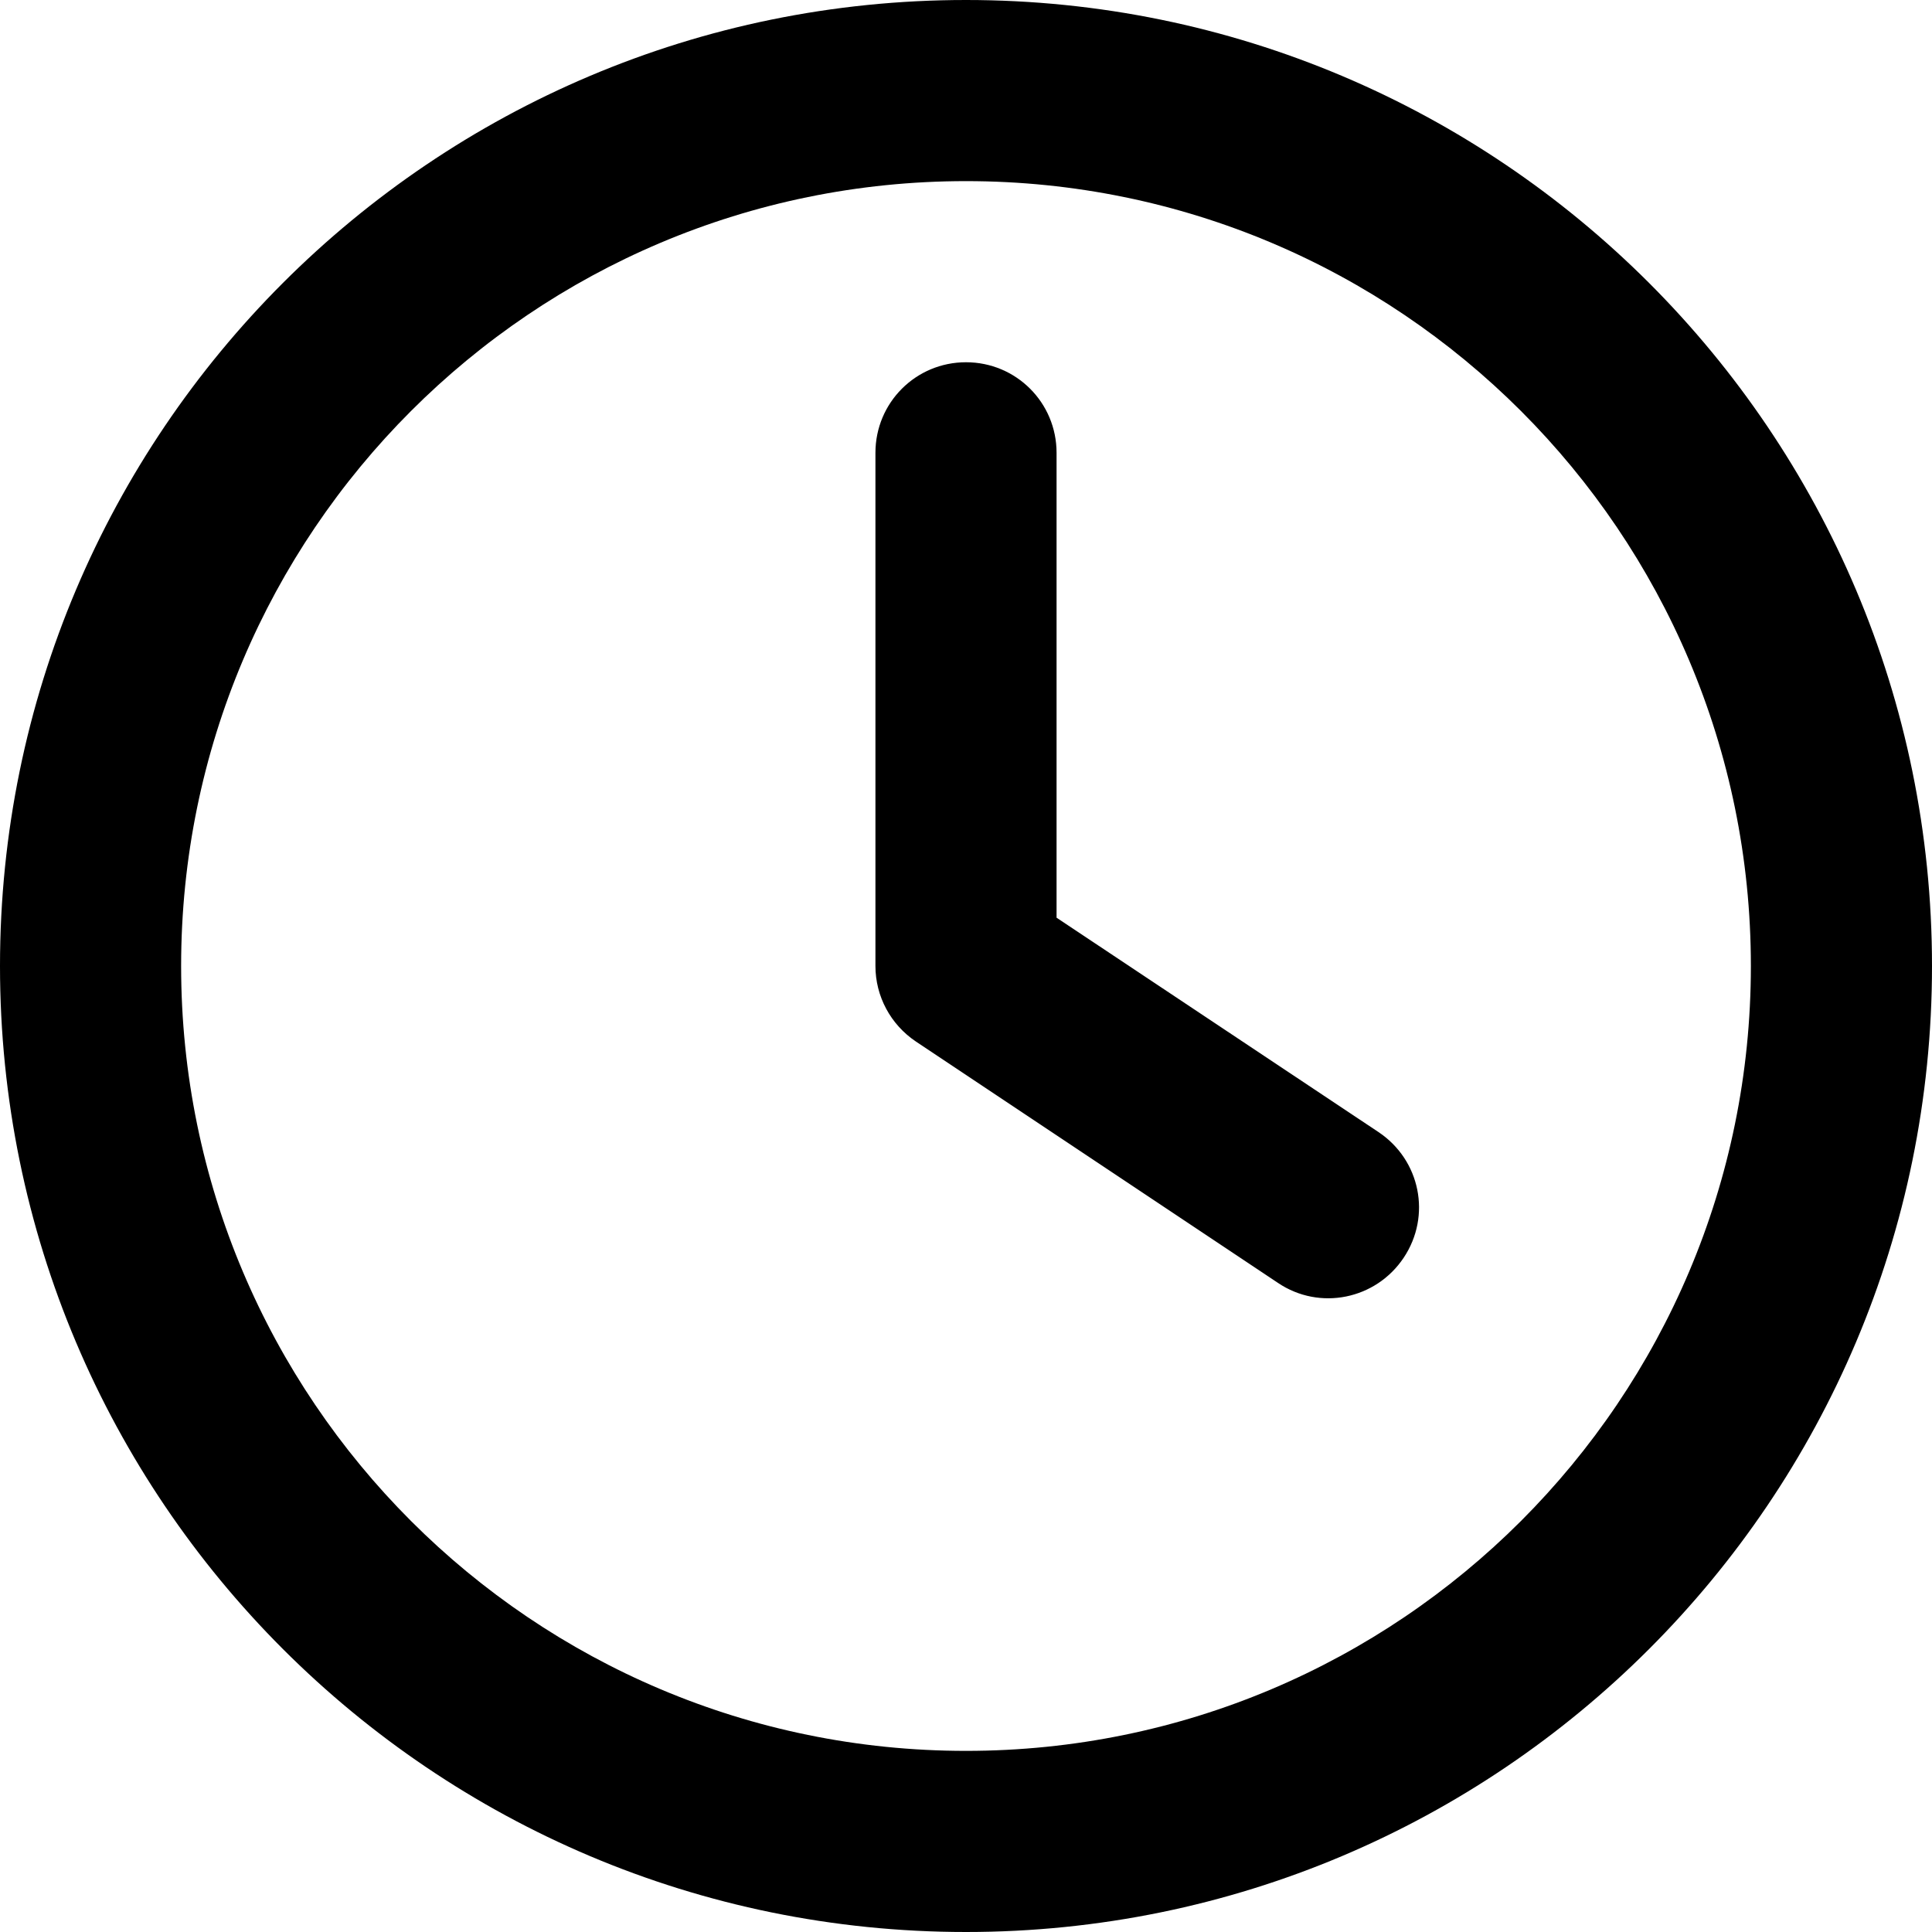
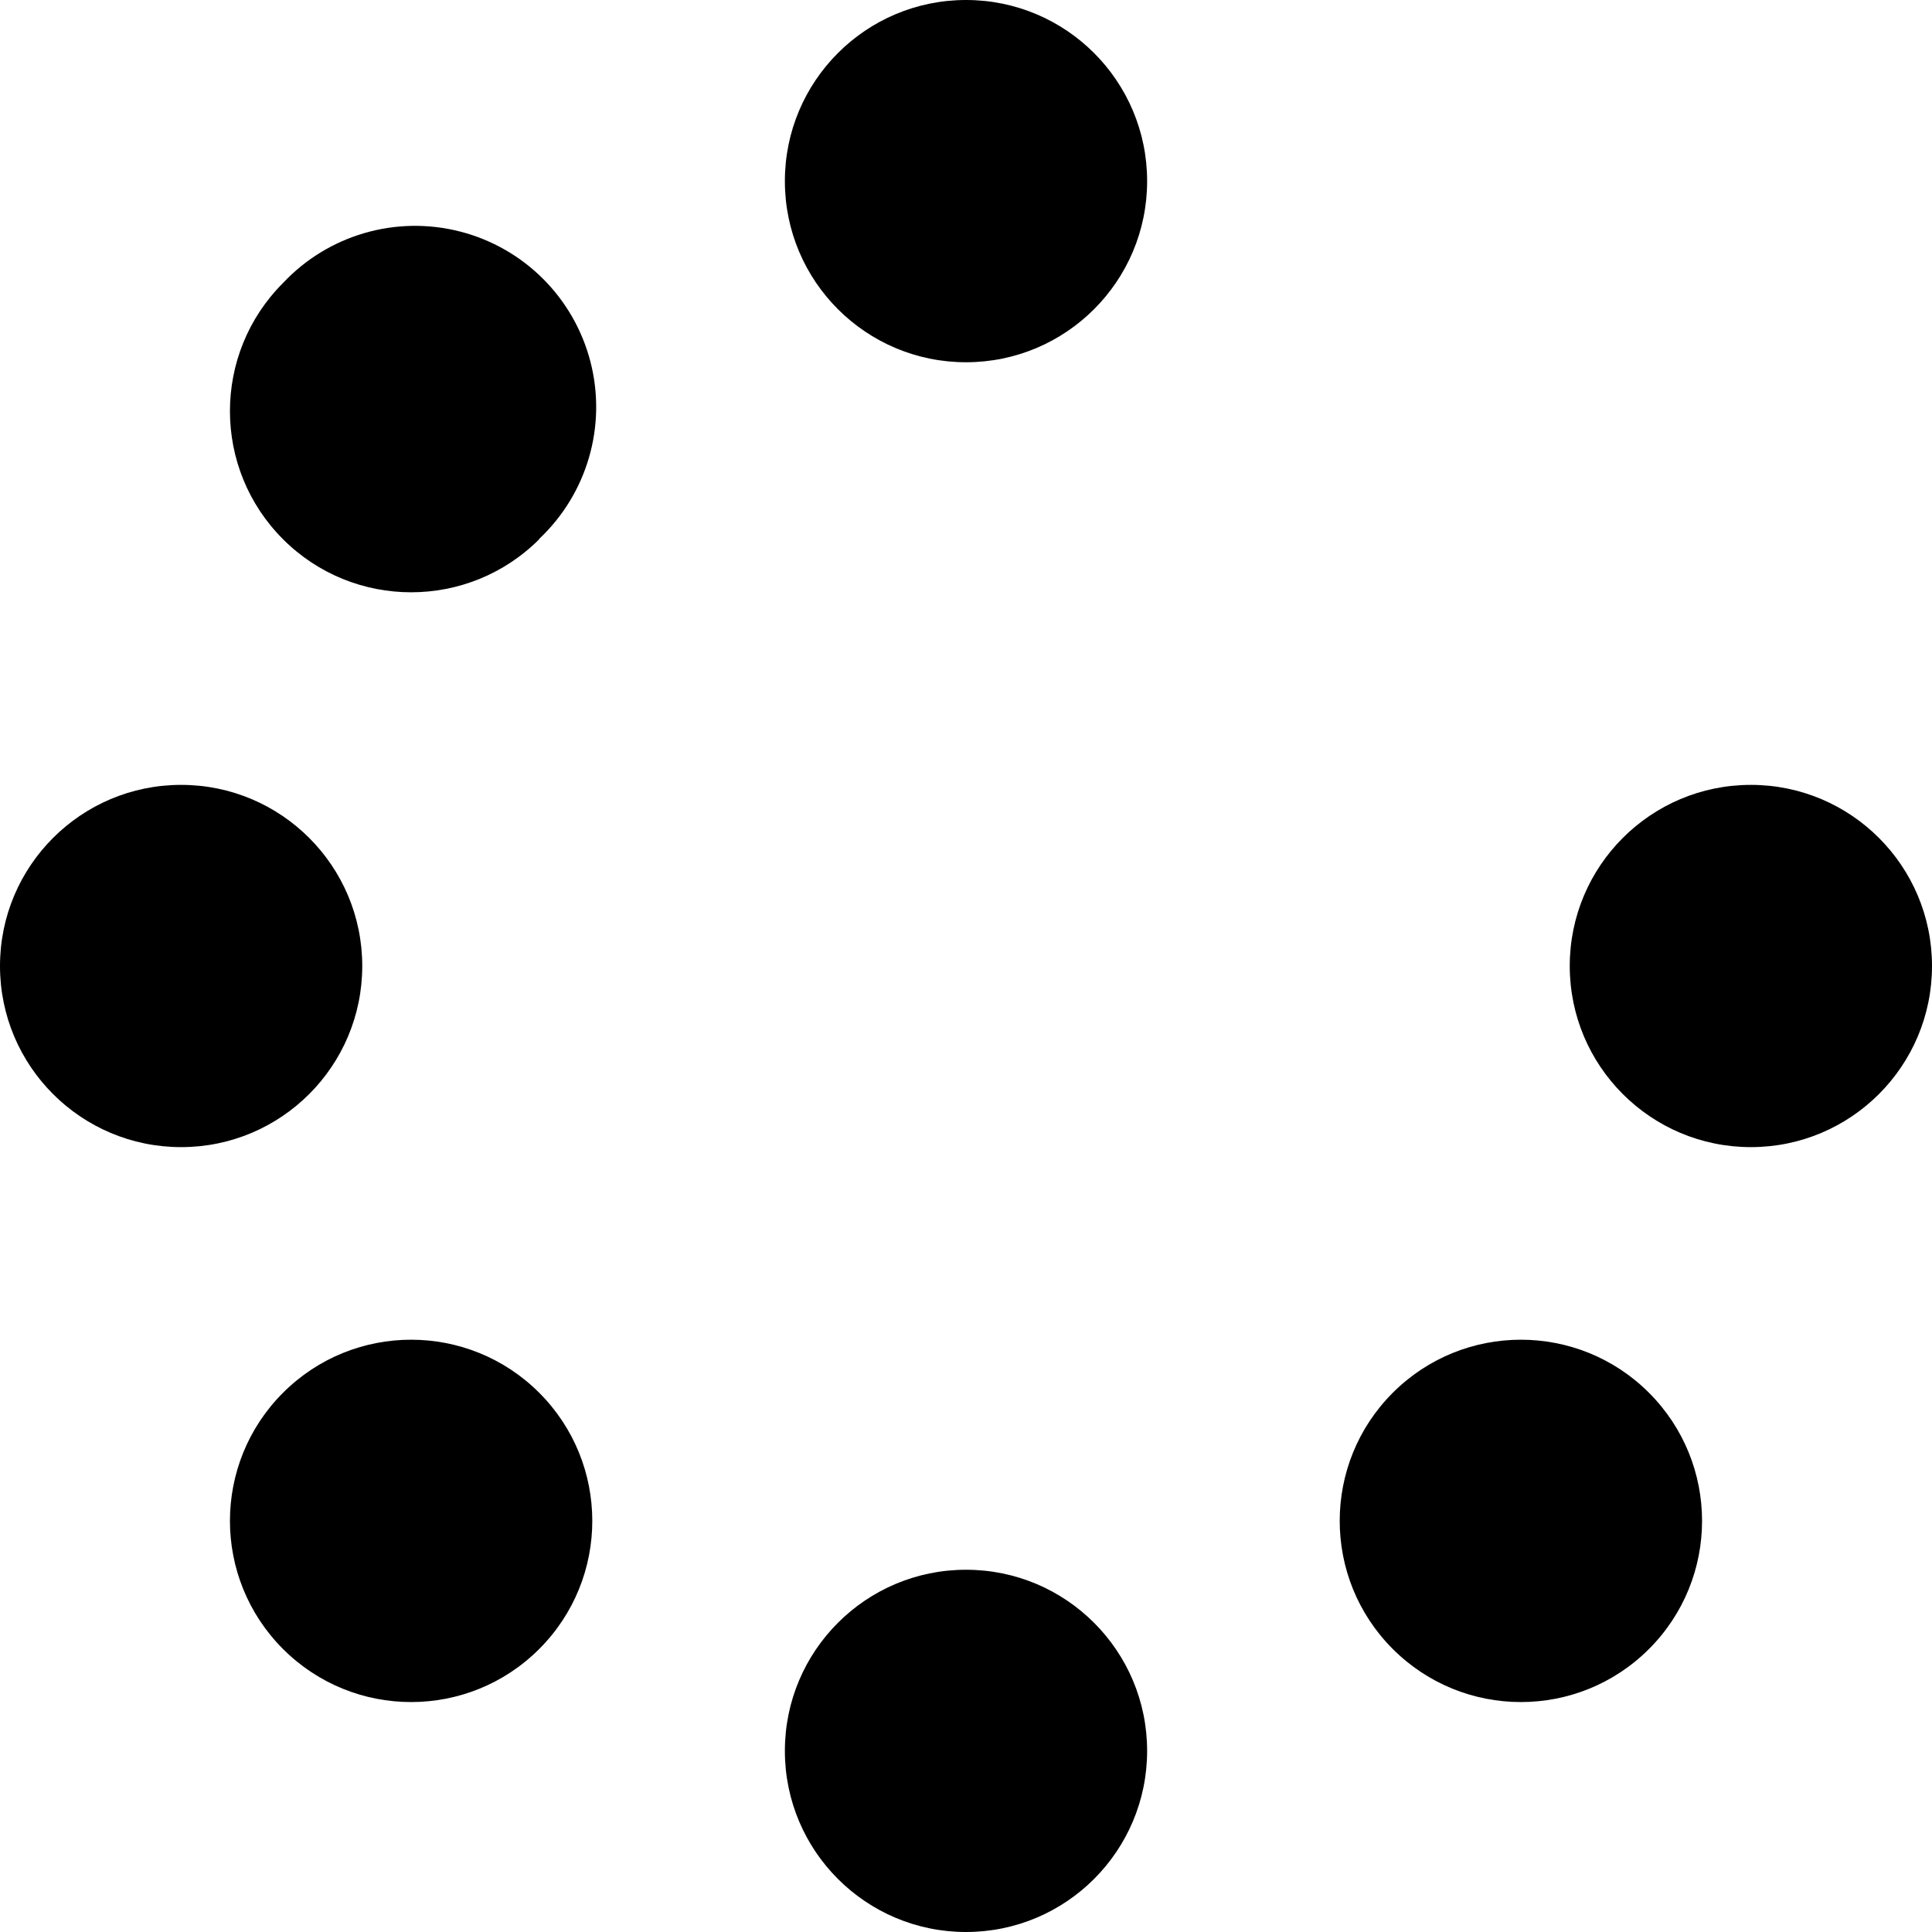
- <svg xmlns="http://www.w3.org/2000/svg" height="1em" viewBox="0 0 512 512" preserveAspectRatio="xMinYMid meet">
-   <path d="M464 256A208 208 0 1 1 48 256a208 208 0 1 1 416 0zM0 256a256 256 0 1 0 512 0A256 256 0 1 0 0 256zM232 120V256c0 8 4 15.5 10.7 20l96 64c11 7.4 25.9 4.4 33.3-6.7s4.4-25.9-6.7-33.3L280 243.2V120c0-13.3-10.7-24-24-24s-24 10.7-24 24z" />
+ <svg xmlns="http://www.w3.org/2000/svg" viewBox="0 0 512 512">
+   <path d="M304 48a48 48 0 1 0 -96 0 48 48 0 1 0 96 0zm0 416a48 48 0 1 0 -96 0 48 48 0 1 0 96 0zM48 304a48 48 0 1 0 0-96 48 48 0 1 0 0 96zm464-48a48 48 0 1 0 -96 0 48 48 0 1 0 96 0zM142.9 437A48 48 0 1 0 75 369.1 48 48 0 1 0 142.9 437zm0-294.2A48 48 0 1 0 75 75a48 48 0 1 0 67.9 67.9zM369.1 437A48 48 0 1 0 437 369.1 48 48 0 1 0 369.1 437z" />
</svg>
